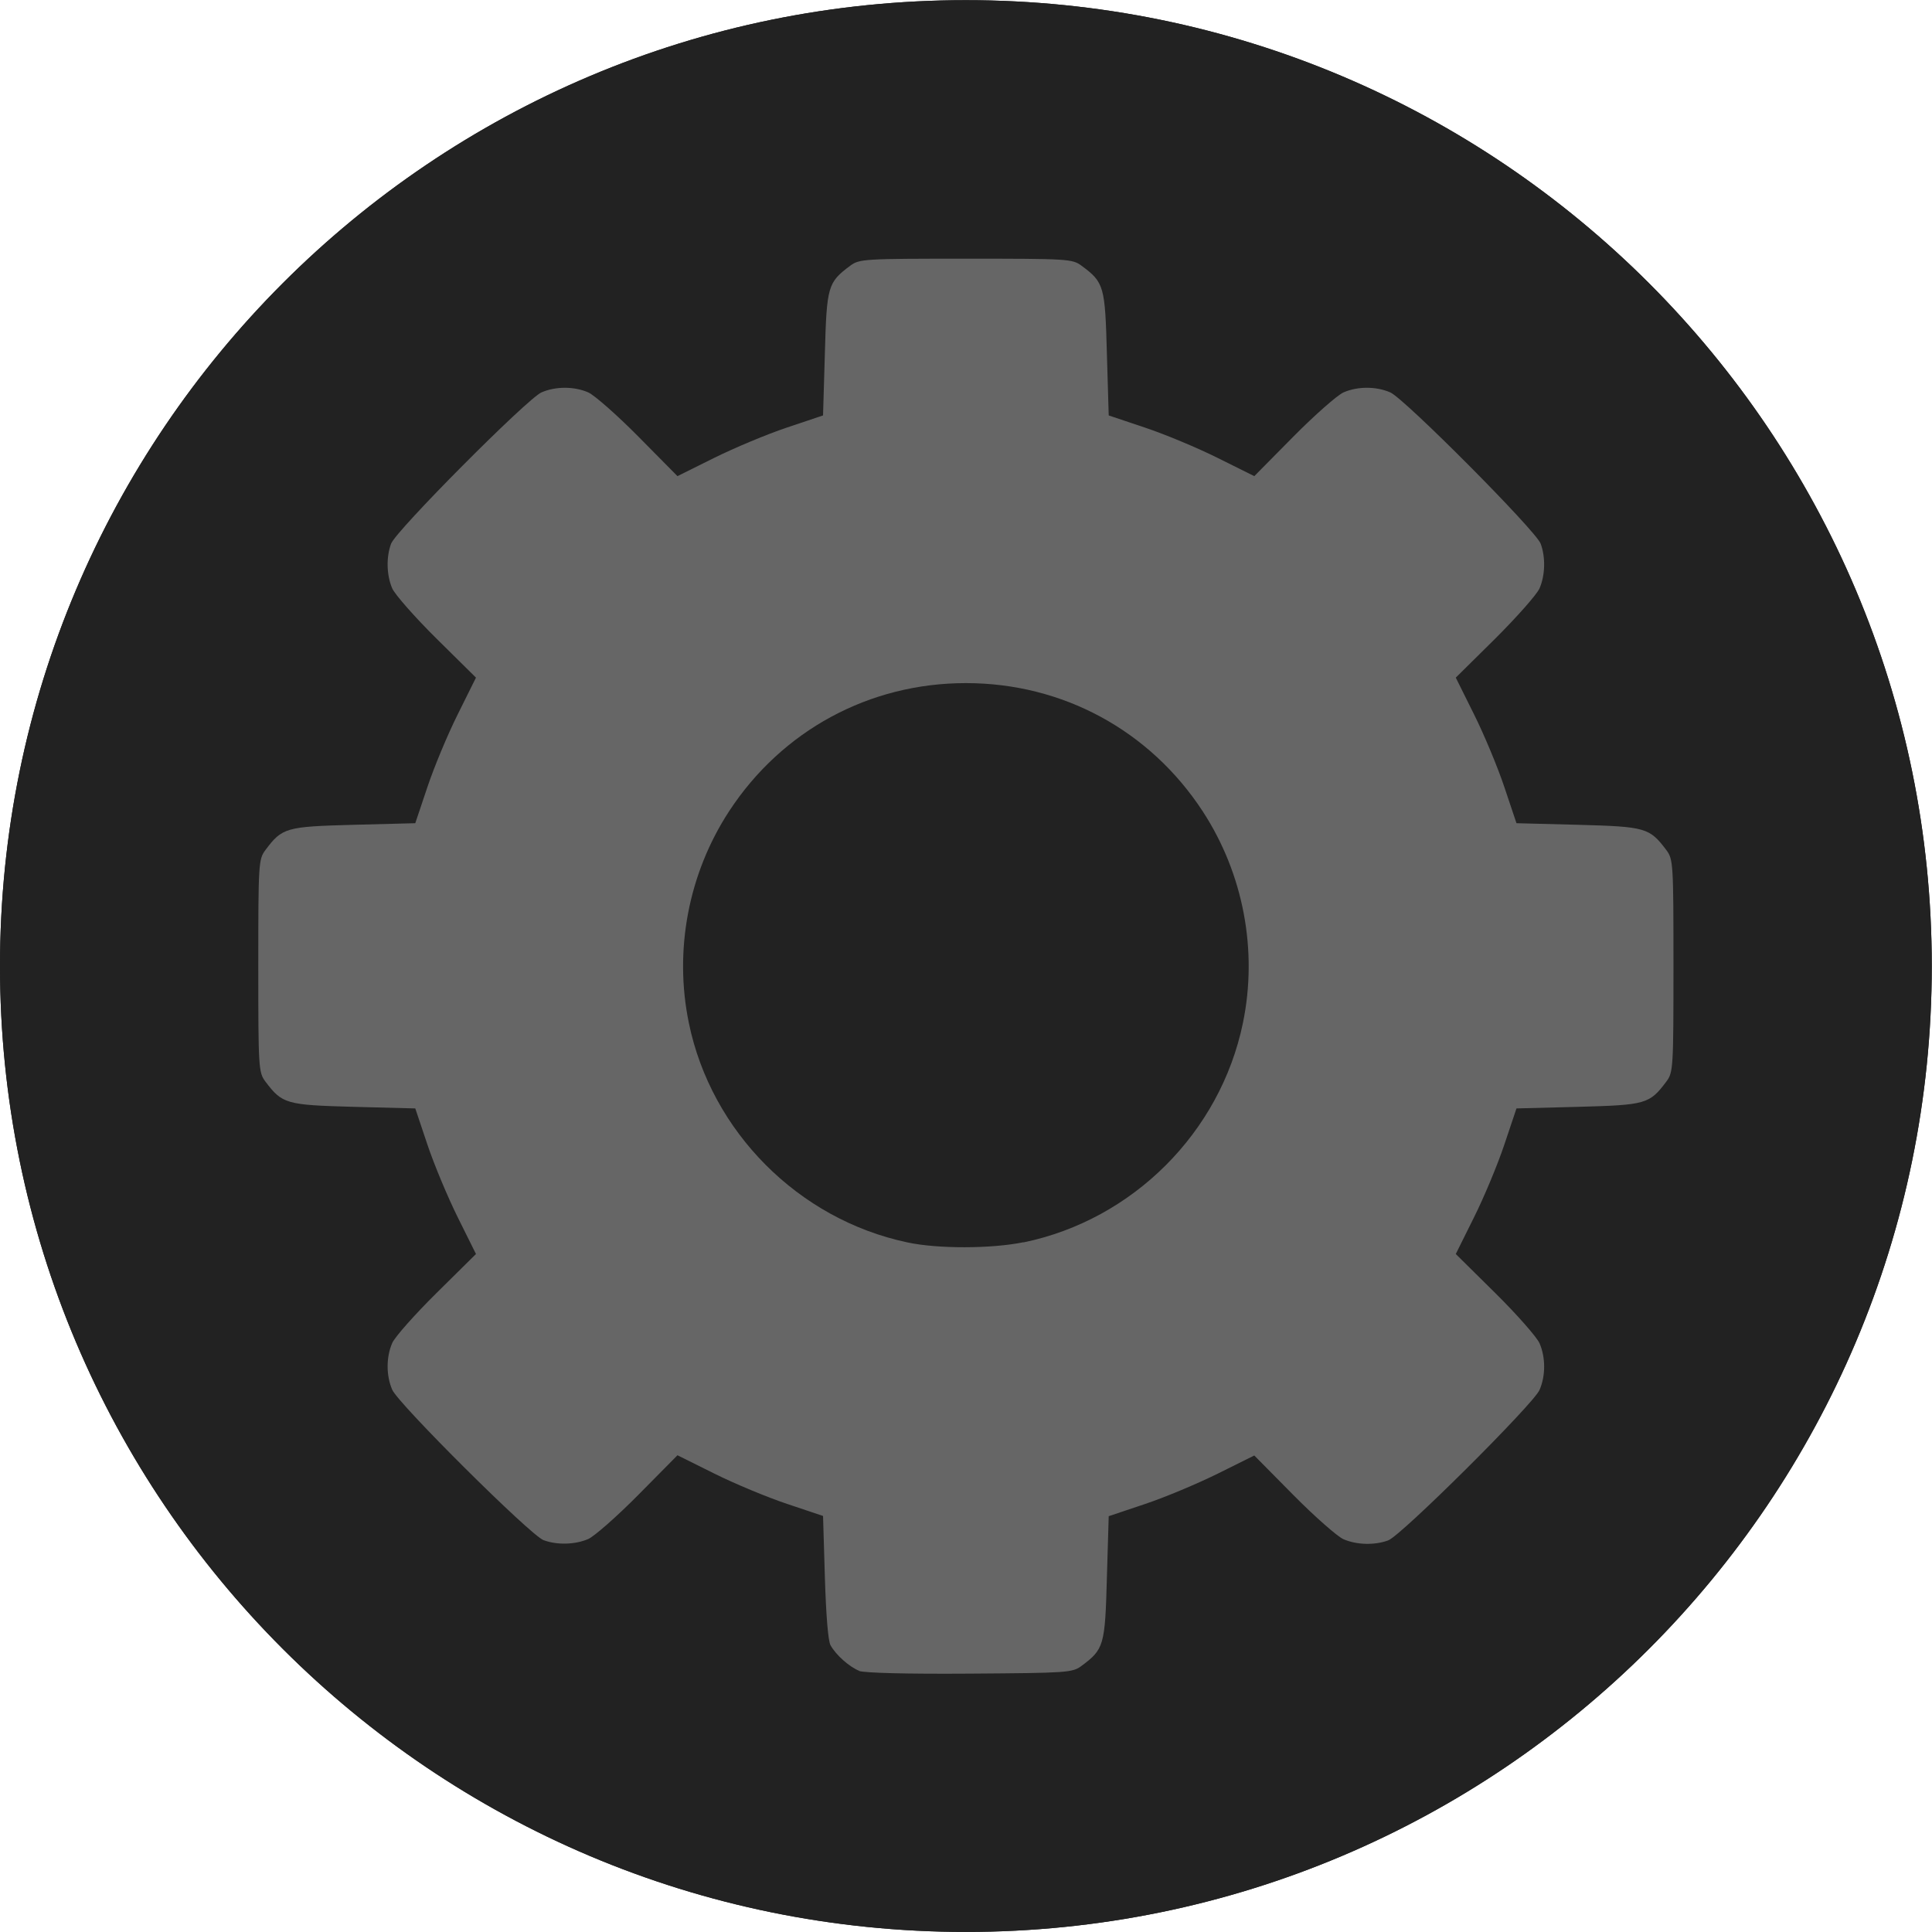
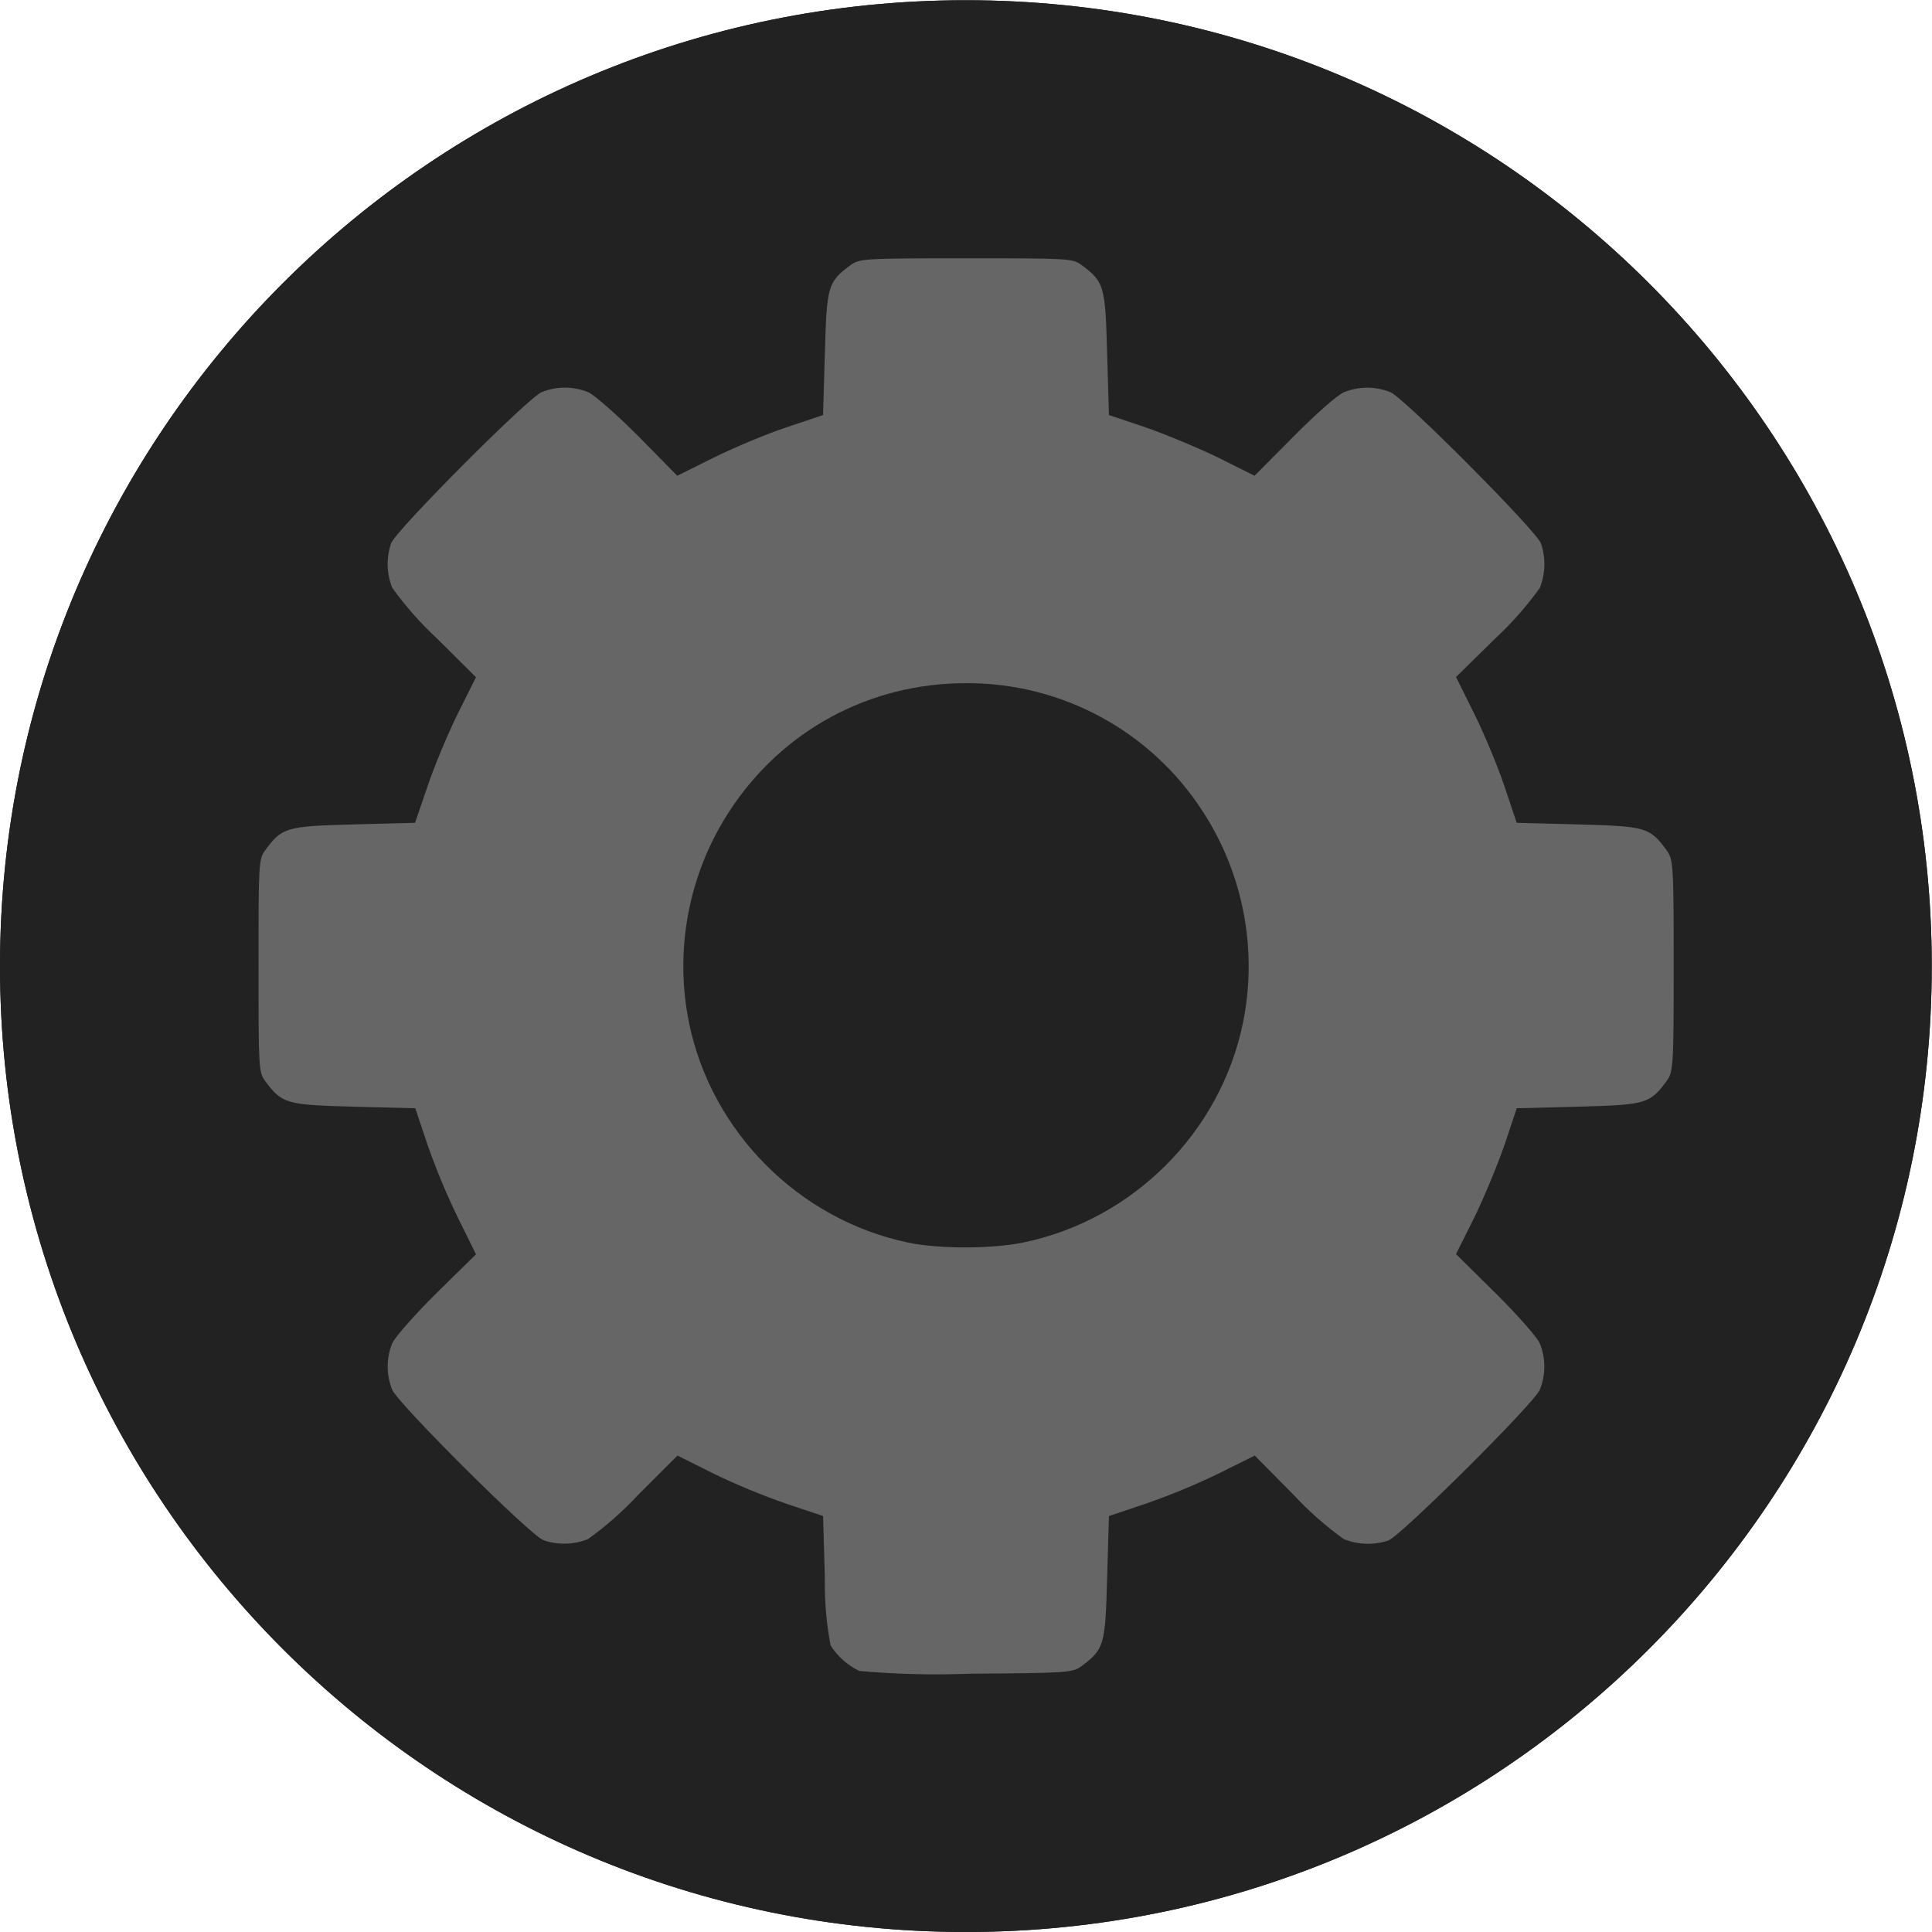
- <svg xmlns="http://www.w3.org/2000/svg" width="32" height="32" viewBox="0 0 8.467 8.467" version="1.1" id="svg1789">
-   <defs id="defs1783">
-     <clipPath clipPathUnits="userSpaceOnUse" id="clipPath4563">
-       <ellipse style="opacity:1;fill:#ff0000;fill-opacity:1;stroke:none;stroke-width:0.499;stroke-linecap:round;stroke-linejoin:round;stroke-miterlimit:4;stroke-dasharray:none;stroke-opacity:1" id="ellipse4565" cx="4.233" cy="292.767" rx="3.44" ry="3.44" />
-     </clipPath>
-   </defs>
-   <g id="layer1" transform="translate(0,-288.5333)">
-     <ellipse style="opacity:1;fill:#222222;fill-opacity:1;stroke:none;stroke-width:0.9;stroke-linecap:round;stroke-linejoin:round;stroke-miterlimit:4;stroke-dasharray:none" id="path4554" cx="4.233" cy="292.767" rx="4.233" ry="4.233" />
-     <ellipse style="opacity:1;fill:none;fill-opacity:1;stroke:#222222;stroke-width:0.806;stroke-linecap:round;stroke-linejoin:round;stroke-miterlimit:4;stroke-dasharray:none;stroke-opacity:1" id="path4554-3" cx="4.233" cy="292.767" rx="3.83" ry="3.83" />
-     <path style="fill:#666666;fill-opacity:1;stroke-width:0.015" d="m 3.766,295.856 c -0.044,-0.018 -0.101,-0.068 -0.126,-0.112 -0.011,-0.018 -0.02,-0.136 -0.025,-0.299 l -0.008,-0.268 -0.158,-0.053 c -0.087,-0.029 -0.231,-0.089 -0.319,-0.133 l -0.161,-0.08 -0.171,0.173 c -0.094,0.095 -0.193,0.182 -0.22,0.194 -0.058,0.025 -0.137,0.027 -0.196,0.005 -0.057,-0.021 -0.636,-0.597 -0.663,-0.659 -0.027,-0.062 -0.027,-0.143 -3.92e-5,-0.205 0.012,-0.027 0.099,-0.125 0.194,-0.219 l 0.173,-0.171 -0.08,-0.161 c -0.044,-0.089 -0.104,-0.232 -0.133,-0.319 l -0.053,-0.158 -0.271,-0.007 c -0.296,-0.008 -0.312,-0.013 -0.386,-0.111 -0.03,-0.04 -0.031,-0.061 -0.031,-0.507 0,-0.447 0.001,-0.467 0.031,-0.507 0.074,-0.099 0.09,-0.103 0.386,-0.111 l 0.271,-0.007 0.053,-0.158 c 0.029,-0.087 0.089,-0.231 0.133,-0.319 l 0.08,-0.161 -0.173,-0.171 c -0.095,-0.094 -0.182,-0.193 -0.194,-0.22 -0.025,-0.058 -0.027,-0.137 -0.005,-0.196 0.021,-0.057 0.597,-0.636 0.659,-0.663 0.062,-0.027 0.143,-0.027 0.205,-5e-5 0.027,0.012 0.126,0.099 0.22,0.194 l 0.171,0.173 0.161,-0.08 c 0.089,-0.044 0.232,-0.104 0.319,-0.133 l 0.158,-0.053 0.008,-0.271 c 0.008,-0.296 0.013,-0.312 0.111,-0.385 0.04,-0.03 0.061,-0.031 0.507,-0.031 0.447,0 0.467,9.4e-4 0.507,0.031 0.099,0.073 0.103,0.09 0.111,0.385 l 0.008,0.271 0.158,0.053 c 0.087,0.029 0.231,0.089 0.319,0.133 l 0.161,0.08 0.171,-0.173 c 0.094,-0.095 0.193,-0.182 0.22,-0.194 0.062,-0.027 0.143,-0.027 0.205,5e-5 0.062,0.027 0.638,0.606 0.659,0.663 0.022,0.059 0.02,0.138 -0.005,0.196 -0.012,0.027 -0.099,0.125 -0.194,0.22 l -0.173,0.171 0.08,0.161 c 0.044,0.088 0.104,0.232 0.133,0.319 l 0.053,0.158 0.271,0.007 c 0.296,0.008 0.312,0.013 0.386,0.111 0.03,0.04 0.031,0.061 0.031,0.507 0,0.447 -0.001,0.467 -0.031,0.507 -0.074,0.099 -0.09,0.103 -0.386,0.111 l -0.271,0.007 -0.053,0.158 c -0.029,0.087 -0.089,0.231 -0.133,0.319 l -0.08,0.161 0.173,0.171 c 0.095,0.094 0.182,0.193 0.194,0.22 0.027,0.062 0.027,0.143 -4.51e-5,0.205 -0.027,0.062 -0.606,0.638 -0.663,0.659 -0.059,0.022 -0.138,0.02 -0.196,-0.005 -0.027,-0.012 -0.126,-0.099 -0.22,-0.194 l -0.171,-0.173 -0.161,0.08 c -0.089,0.044 -0.232,0.104 -0.319,0.133 l -0.158,0.053 -0.008,0.271 c -0.008,0.296 -0.013,0.312 -0.111,0.385 -0.04,0.03 -0.063,0.031 -0.49,0.034 -0.277,0.002 -0.462,-0.003 -0.486,-0.012 z m 0.72,-1.878 c 0.479,-0.099 0.862,-0.482 0.961,-0.961 0.066,-0.319 0.002,-0.655 -0.176,-0.928 -0.232,-0.355 -0.614,-0.562 -1.038,-0.562 -0.423,0 -0.806,0.207 -1.038,0.562 -0.178,0.273 -0.242,0.609 -0.176,0.928 0.098,0.476 0.48,0.86 0.957,0.961 0.134,0.029 0.37,0.028 0.509,-5.2e-4 z" id="path976" />
+ <svg xmlns="http://www.w3.org/2000/svg" width="32" height="32" viewBox="0 0 8.467 8.467">
+   <g transform="translate(0 -288.533)">
+     <ellipse cx="4.233" cy="292.767" rx="4.233" ry="4.233" fill="#222" />
+     <ellipse cx="4.233" cy="292.767" rx="3.83" ry="3.83" fill="none" stroke="#222" stroke-width=".806" stroke-linecap="round" stroke-linejoin="round" />
+     <path d="M3.766 295.856a.306.306 0 0 1-.126-.112 1.454 1.454 0 0 1-.025-.298l-.008-.269-.158-.053a2.984 2.984 0 0 1-.32-.132l-.16-.08-.172.172a1.472 1.472 0 0 1-.22.194.279.279 0 0 1-.195.005c-.057-.02-.636-.597-.663-.659a.27.27 0 0 1 0-.204c.012-.027.099-.126.194-.22l.173-.17-.08-.162a3.008 3.008 0 0 1-.133-.32l-.053-.158-.271-.007c-.296-.008-.312-.013-.386-.111-.03-.04-.03-.06-.03-.507s0-.467.03-.507c.074-.099.09-.104.386-.112l.27-.007.054-.158c.029-.087.089-.231.133-.32l.08-.16-.173-.172a1.475 1.475 0 0 1-.194-.22.28.28 0 0 1-.005-.195c.02-.056.597-.635.659-.662a.27.27 0 0 1 .205 0c.026.011.125.098.22.193l.17.173.161-.08c.089-.044.232-.104.32-.133l.158-.053.008-.27c.008-.296.013-.313.111-.386.04-.03.06-.031.507-.031s.468 0 .508.03c.098.074.103.09.111.386l.008.271.158.053c.087.03.231.09.32.133l.16.08.172-.173c.094-.095.192-.182.22-.193a.27.27 0 0 1 .204 0c.062.027.638.606.659.662a.281.281 0 0 1-.005.196 1.482 1.482 0 0 1-.194.22l-.173.17.08.161c.044.089.104.233.133.32l.053.158.27.007c.297.008.313.013.386.112.03.04.032.06.032.507 0 .446-.002.467-.032.507-.073.098-.09.103-.385.111l-.271.007-.053.159c-.03.087-.089.23-.133.32l-.08.16.173.171c.095.094.182.193.194.22a.27.27 0 0 1 0 .204c-.027.062-.607.638-.663.66a.283.283 0 0 1-.196-.006 1.478 1.478 0 0 1-.22-.194l-.17-.172-.161.08a3.01 3.01 0 0 1-.32.132l-.158.053-.008.271c-.008.296-.013.312-.111.386-.04.03-.064.031-.49.034a3.798 3.798 0 0 1-.485-.012zm.72-1.878c.48-.1.862-.482.961-.961a1.244 1.244 0 0 0-.176-.928 1.227 1.227 0 0 0-1.038-.562c-.423 0-.806.207-1.037.562a1.244 1.244 0 0 0-.176.928c.098.476.48.86.957.961.134.029.37.029.509 0z" fill="#666" />
  </g>
</svg>
